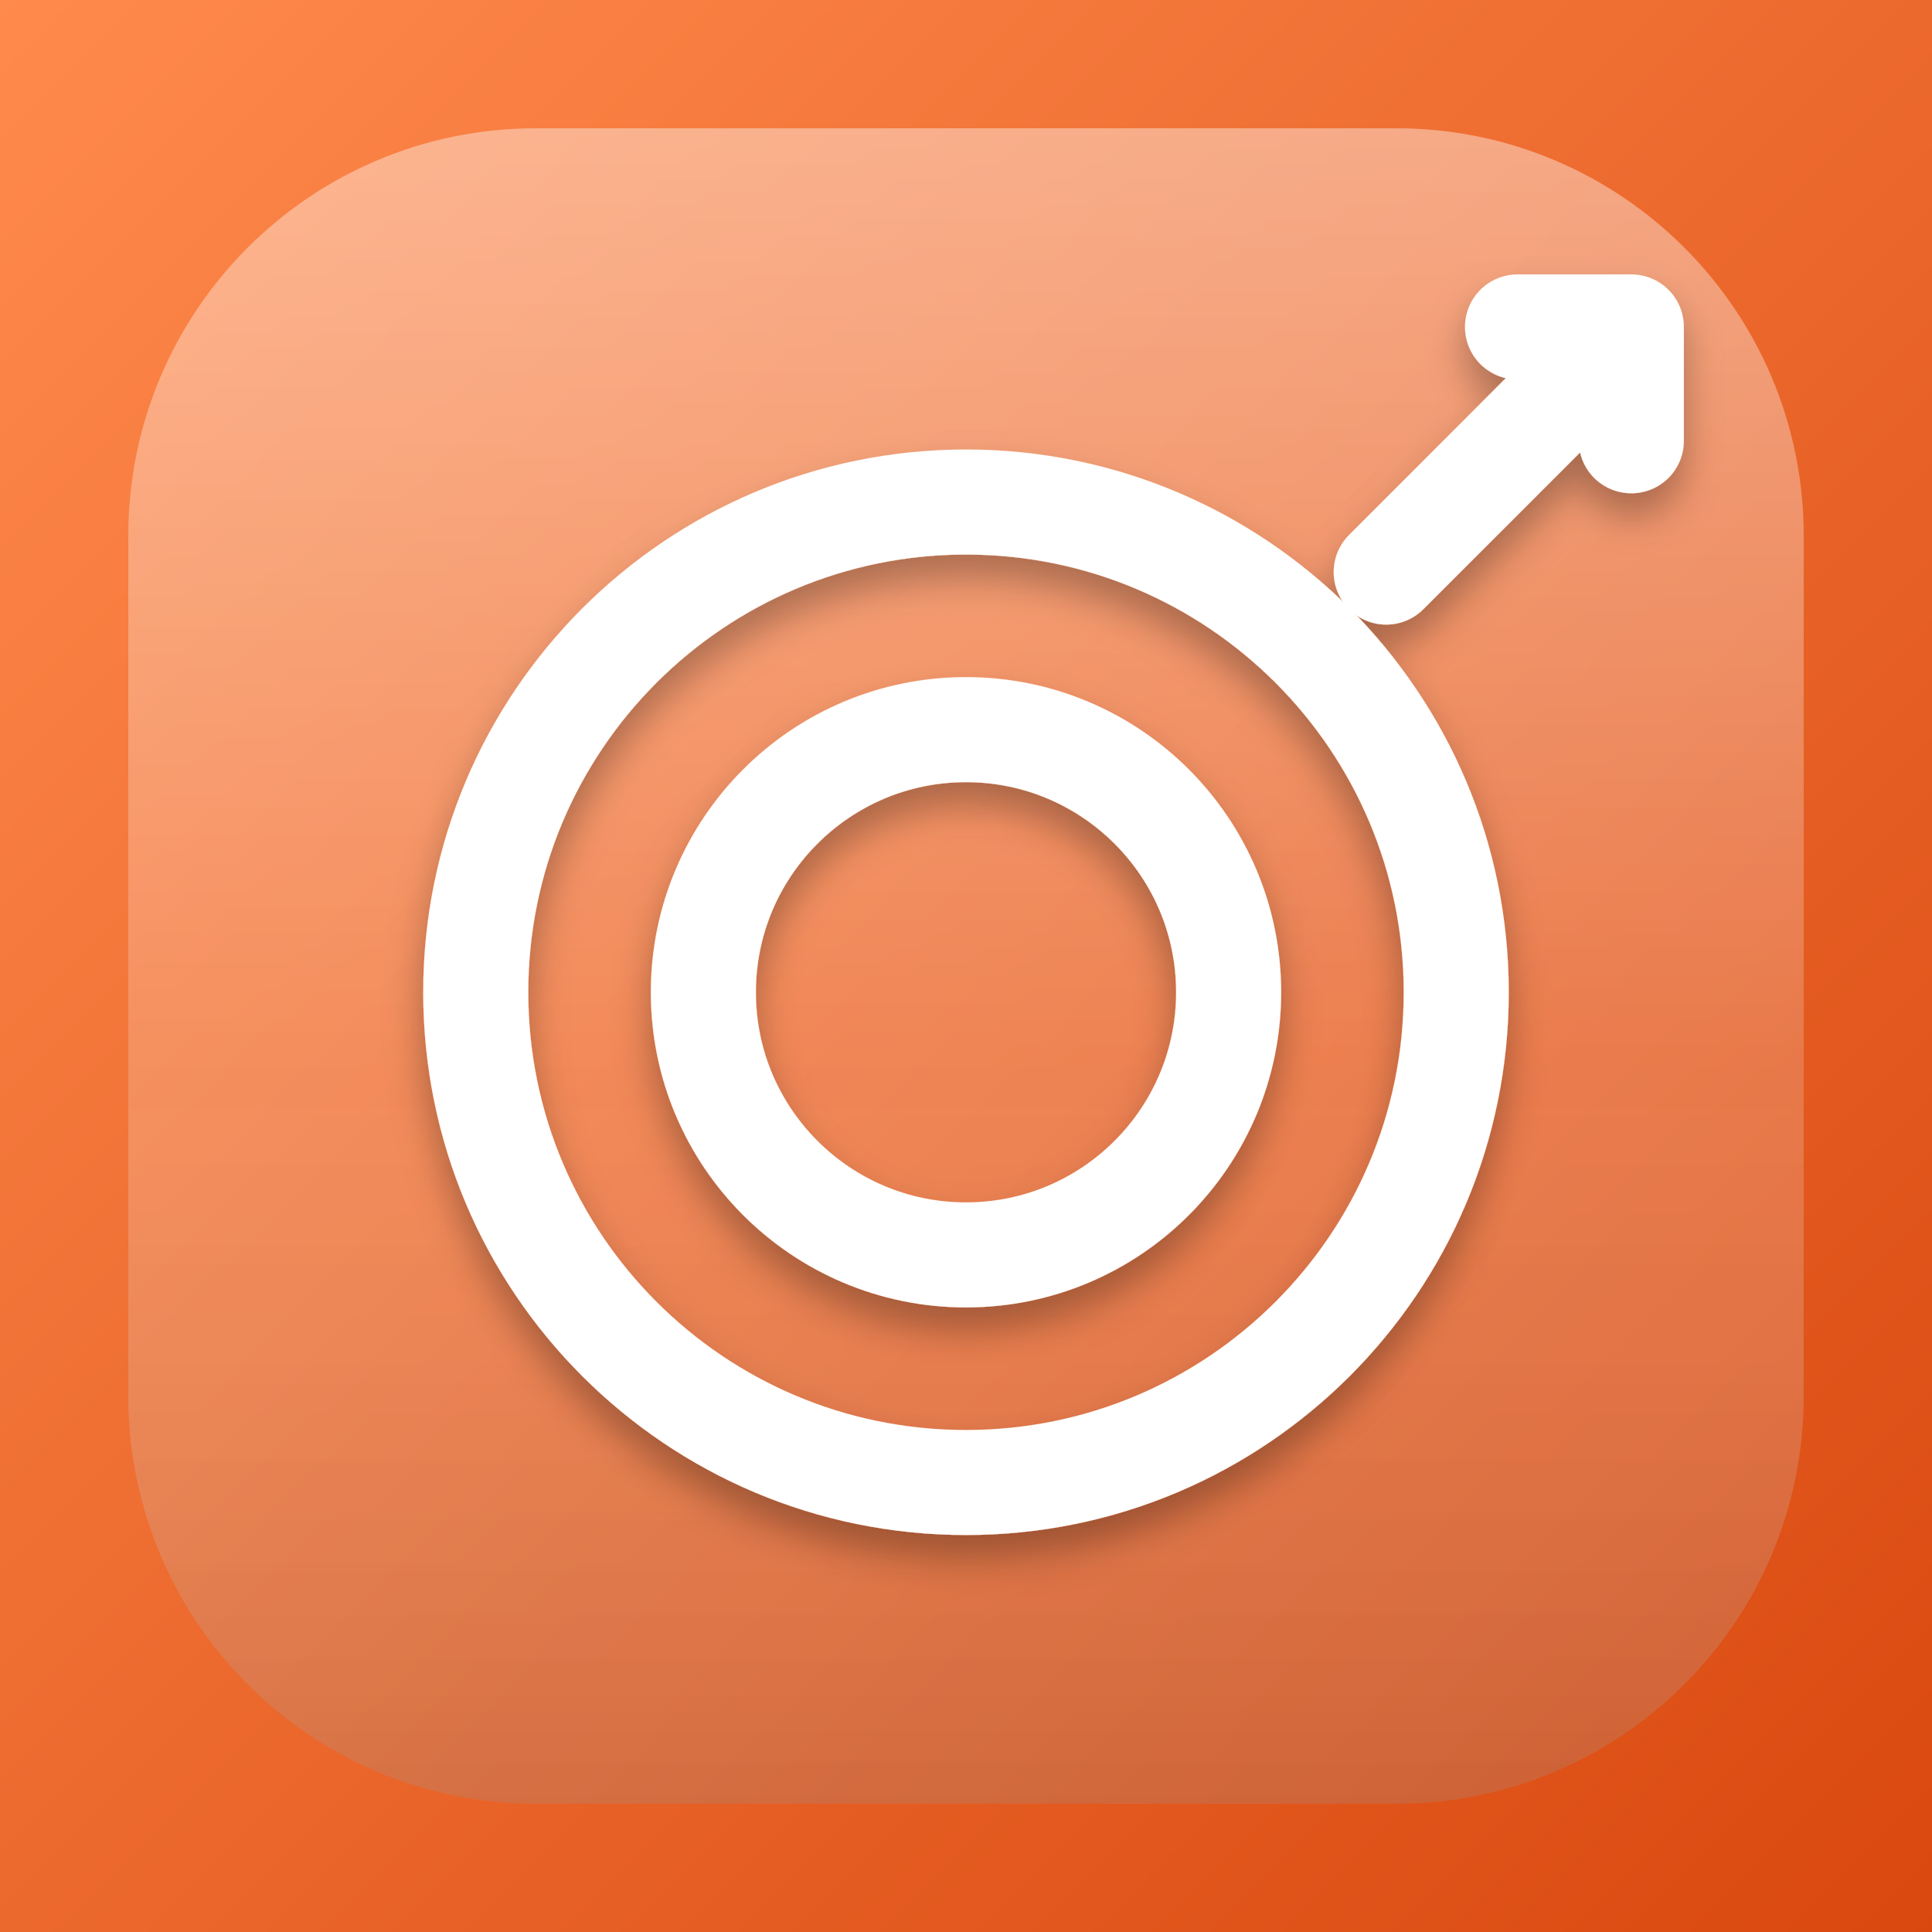
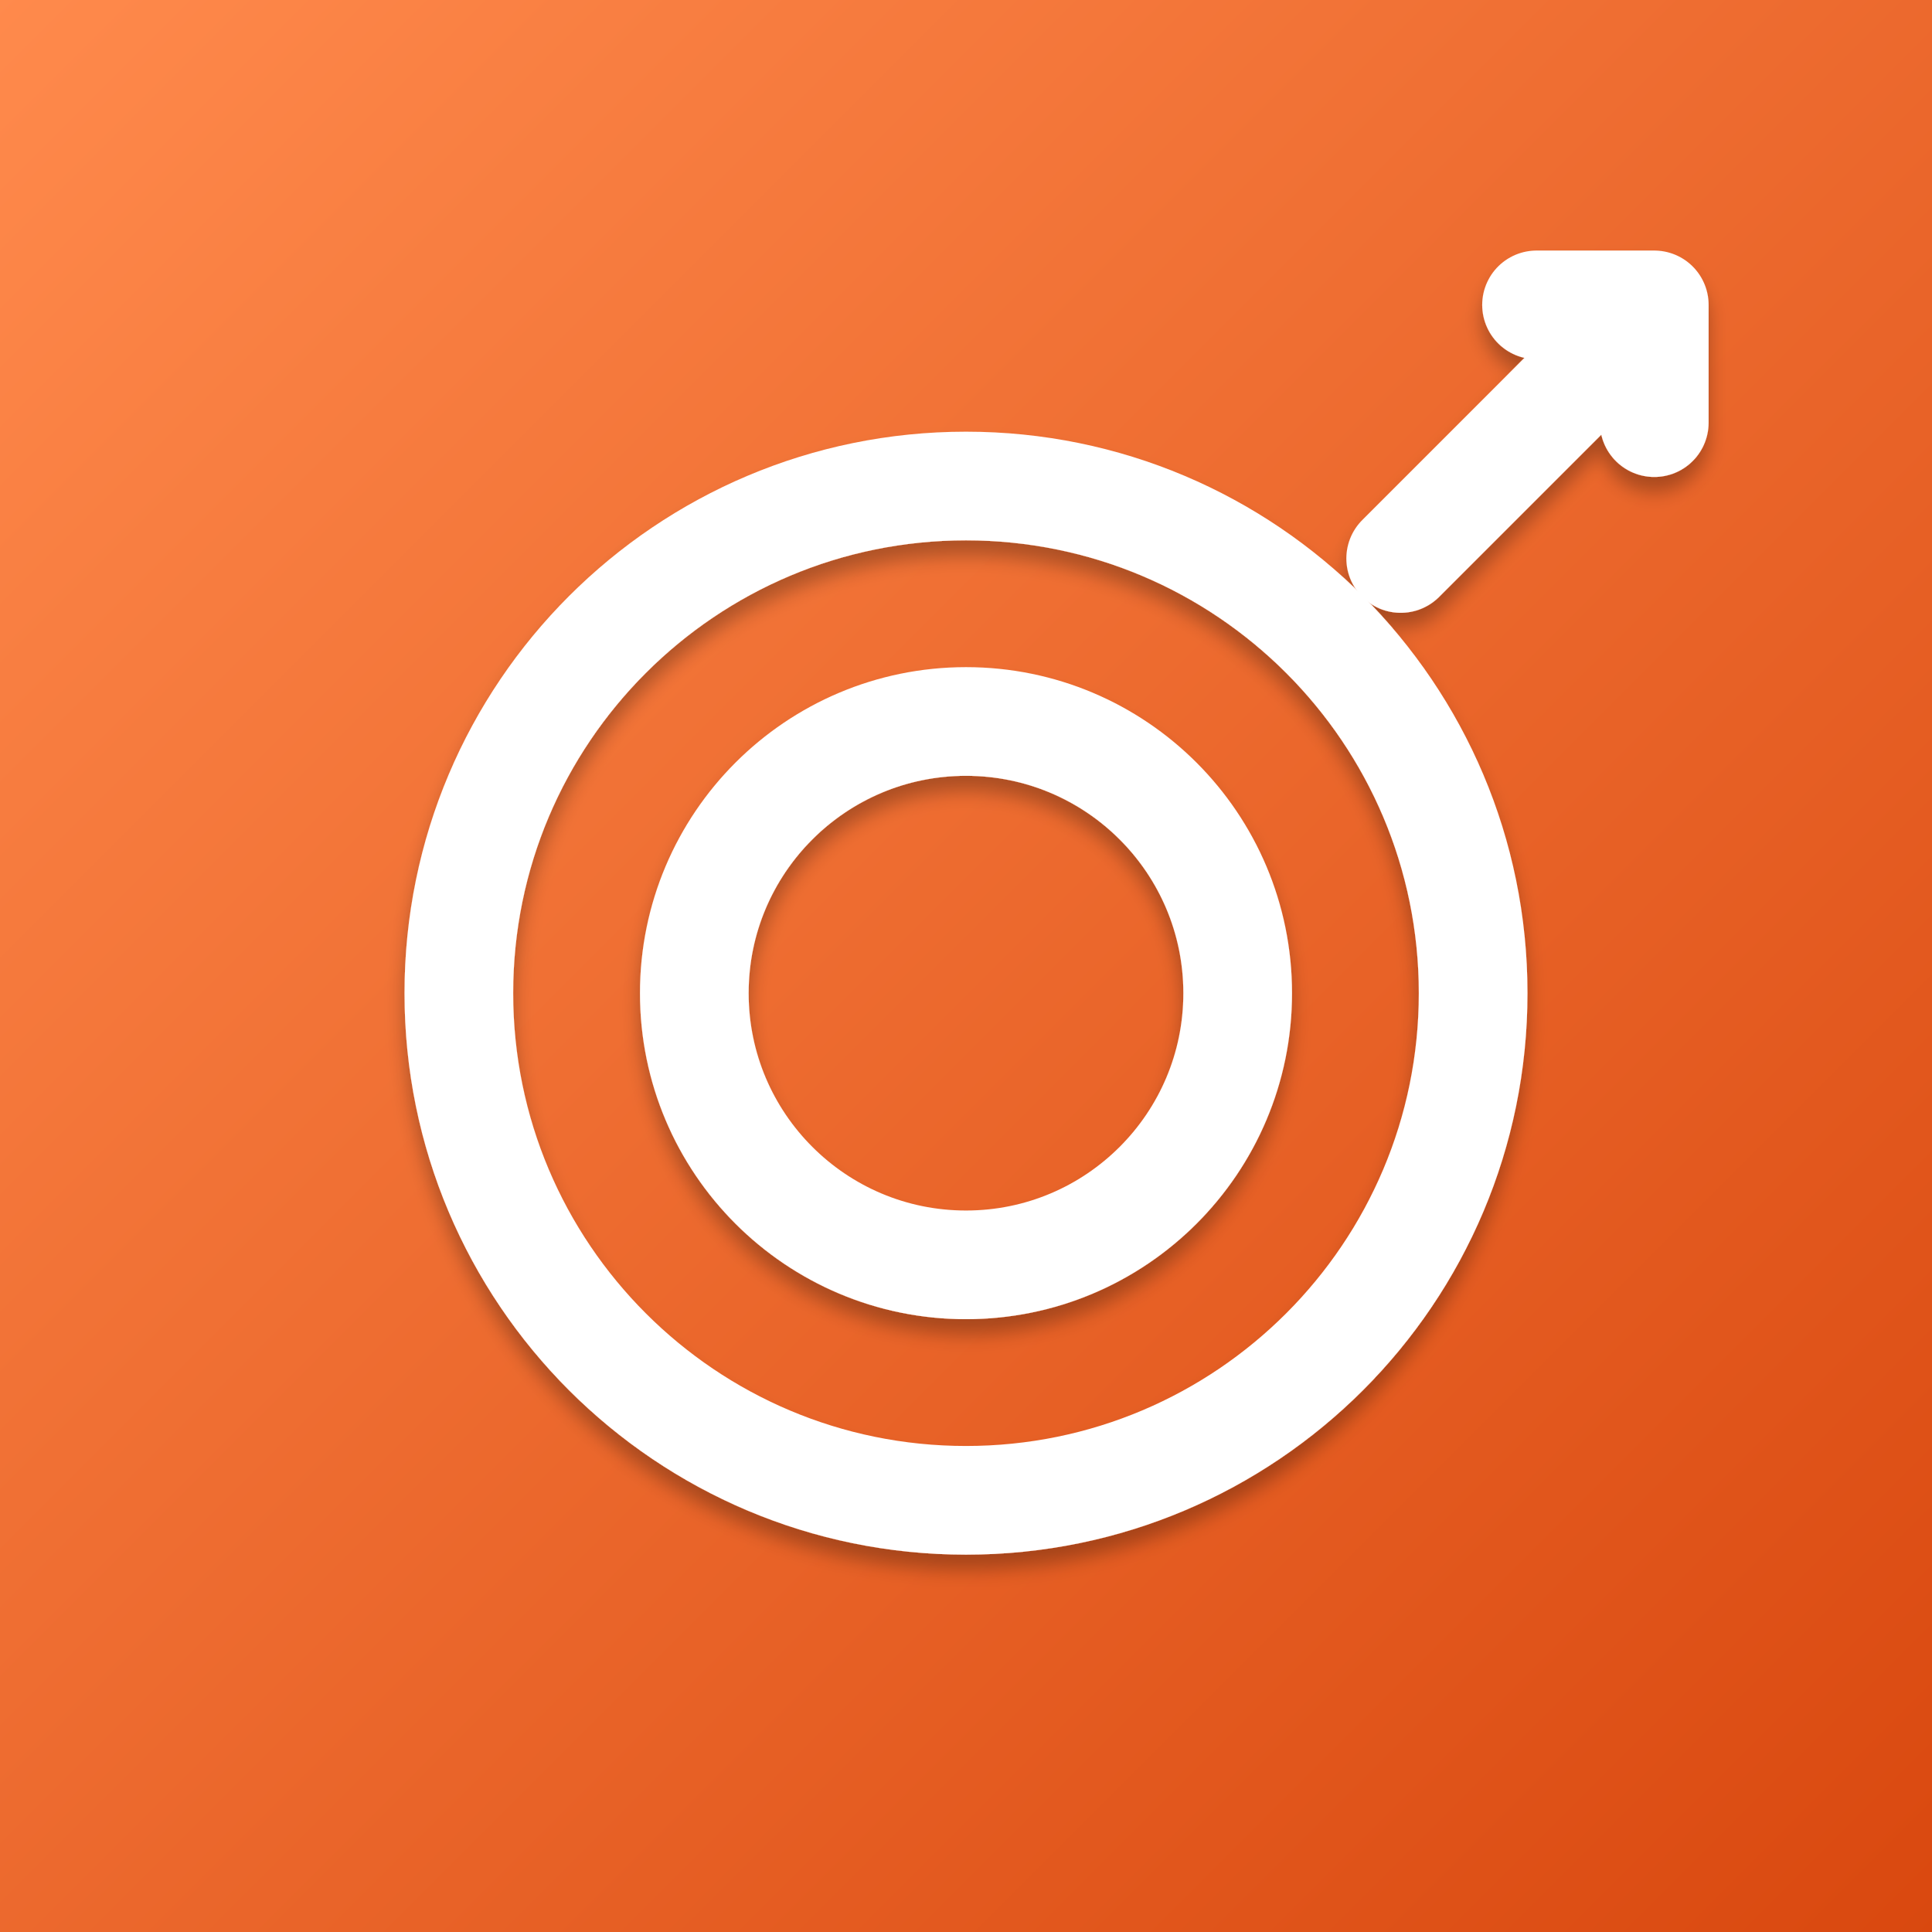
<svg xmlns="http://www.w3.org/2000/svg" viewBox="0 0 512 512">
  <defs>
    <linearGradient id="bg" x1="0" y1="0" x2="1" y2="1">
      <stop offset="0" stop-color="#ff8a4c" />
      <stop offset="1" stop-color="#d9480f" />
    </linearGradient>
-     <linearGradient id="sheen" x1="0" y1="0" x2="0" y2="1">
-       <stop offset="0" stop-color="#fff" stop-opacity=".30" />
-       <stop offset=".55" stop-color="#fff" stop-opacity=".04" />
-       <stop offset="1" stop-color="#000" stop-opacity=".10" />
-     </linearGradient>
    <filter id="sh" x="-20%" y="-20%" width="140%" height="150%">
-       <feDropShadow dx="0" dy="6" stdDeviation="5" flood-color="#000" flood-opacity=".30" />
+       <feDropShadow dx="0" dy="4" stdDeviation="2.5" flood-color="#000" flood-opacity=".28" />
    </filter>
  </defs>
  <rect width="512" height="512" fill="url(#bg)" />
-   <rect x="34" y="34" width="444" height="444" rx="108" fill="#fff" fill-opacity=".16" />
-   <rect x="34" y="34" width="444" height="444" rx="108" fill="url(#sheen)" />
  <g filter="url(#sh)">
-     <g transform="translate(256 256) scale(1.16) translate(-256 -256)">
+     <g transform="translate(256 256) scale(1.2) translate(-256 -256)">
      <g fill="none" stroke="#fff" stroke-linecap="round" stroke-linejoin="round" stroke-width="24">
        <circle cx="256" cy="262" r="112" />
        <circle cx="256" cy="262" r="60" />
        <path d="M352 166l56-56M382 110h26v26" />
      </g>
    </g>
  </g>
</svg>
